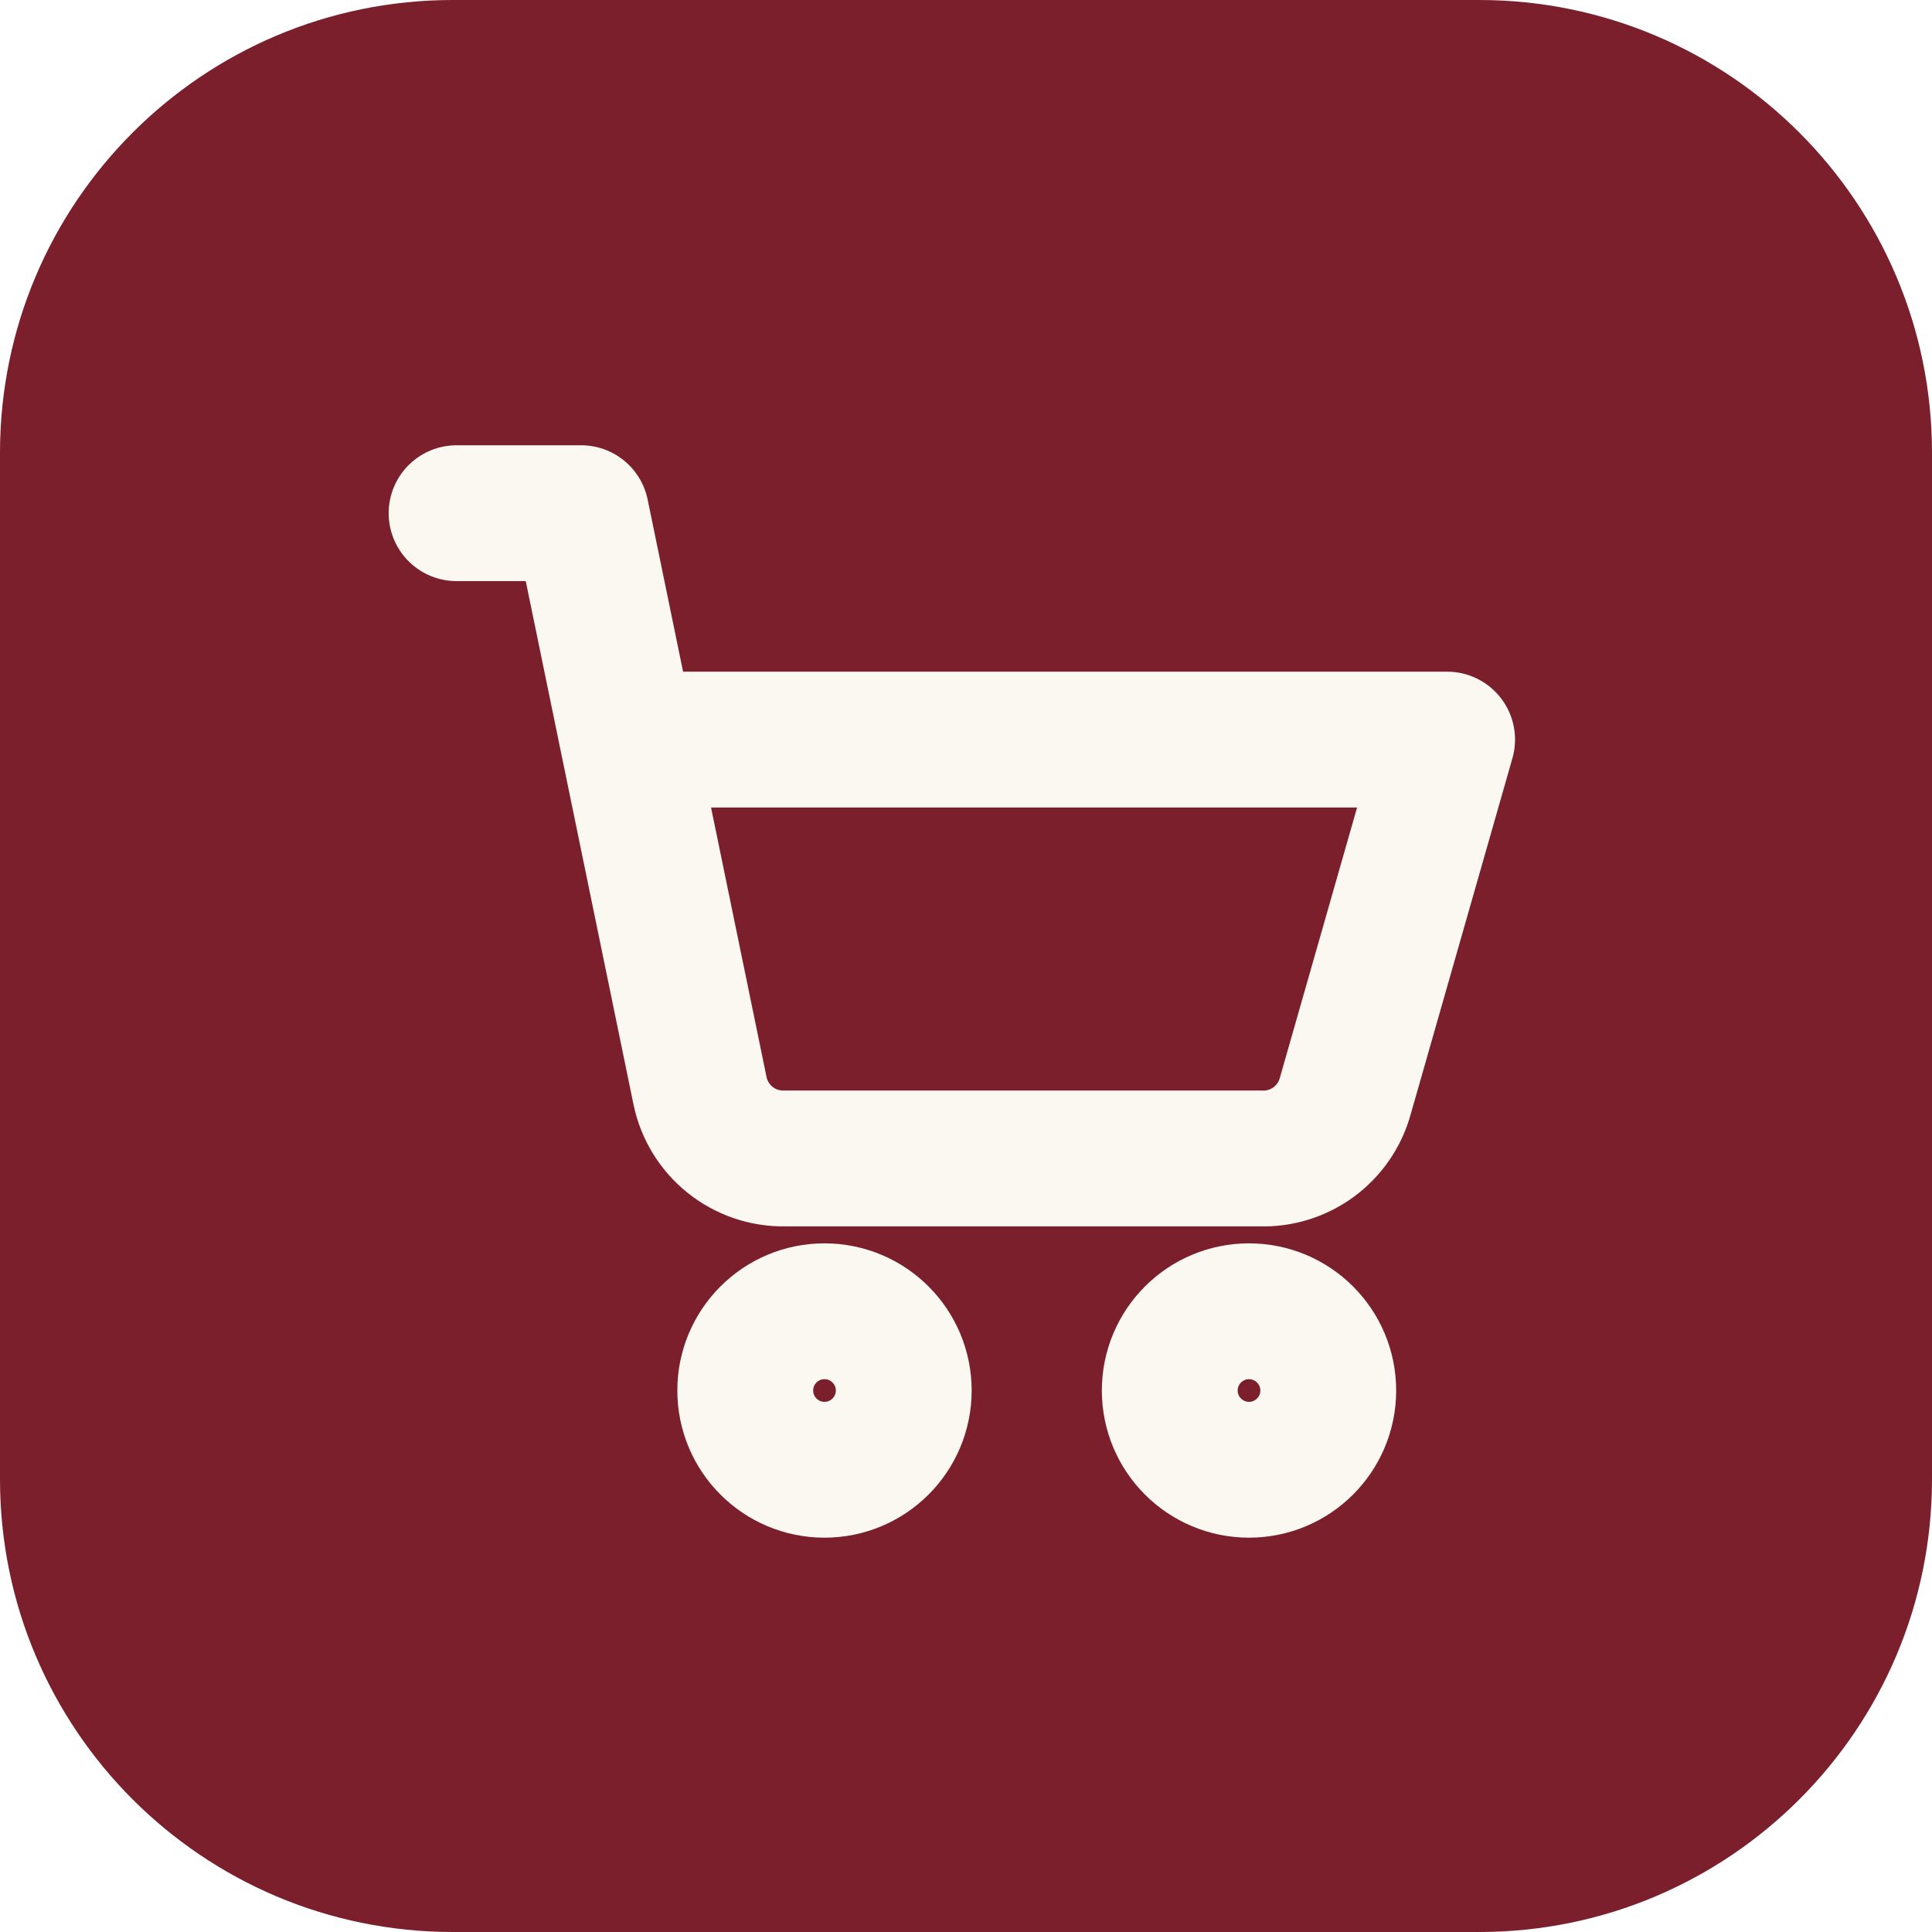
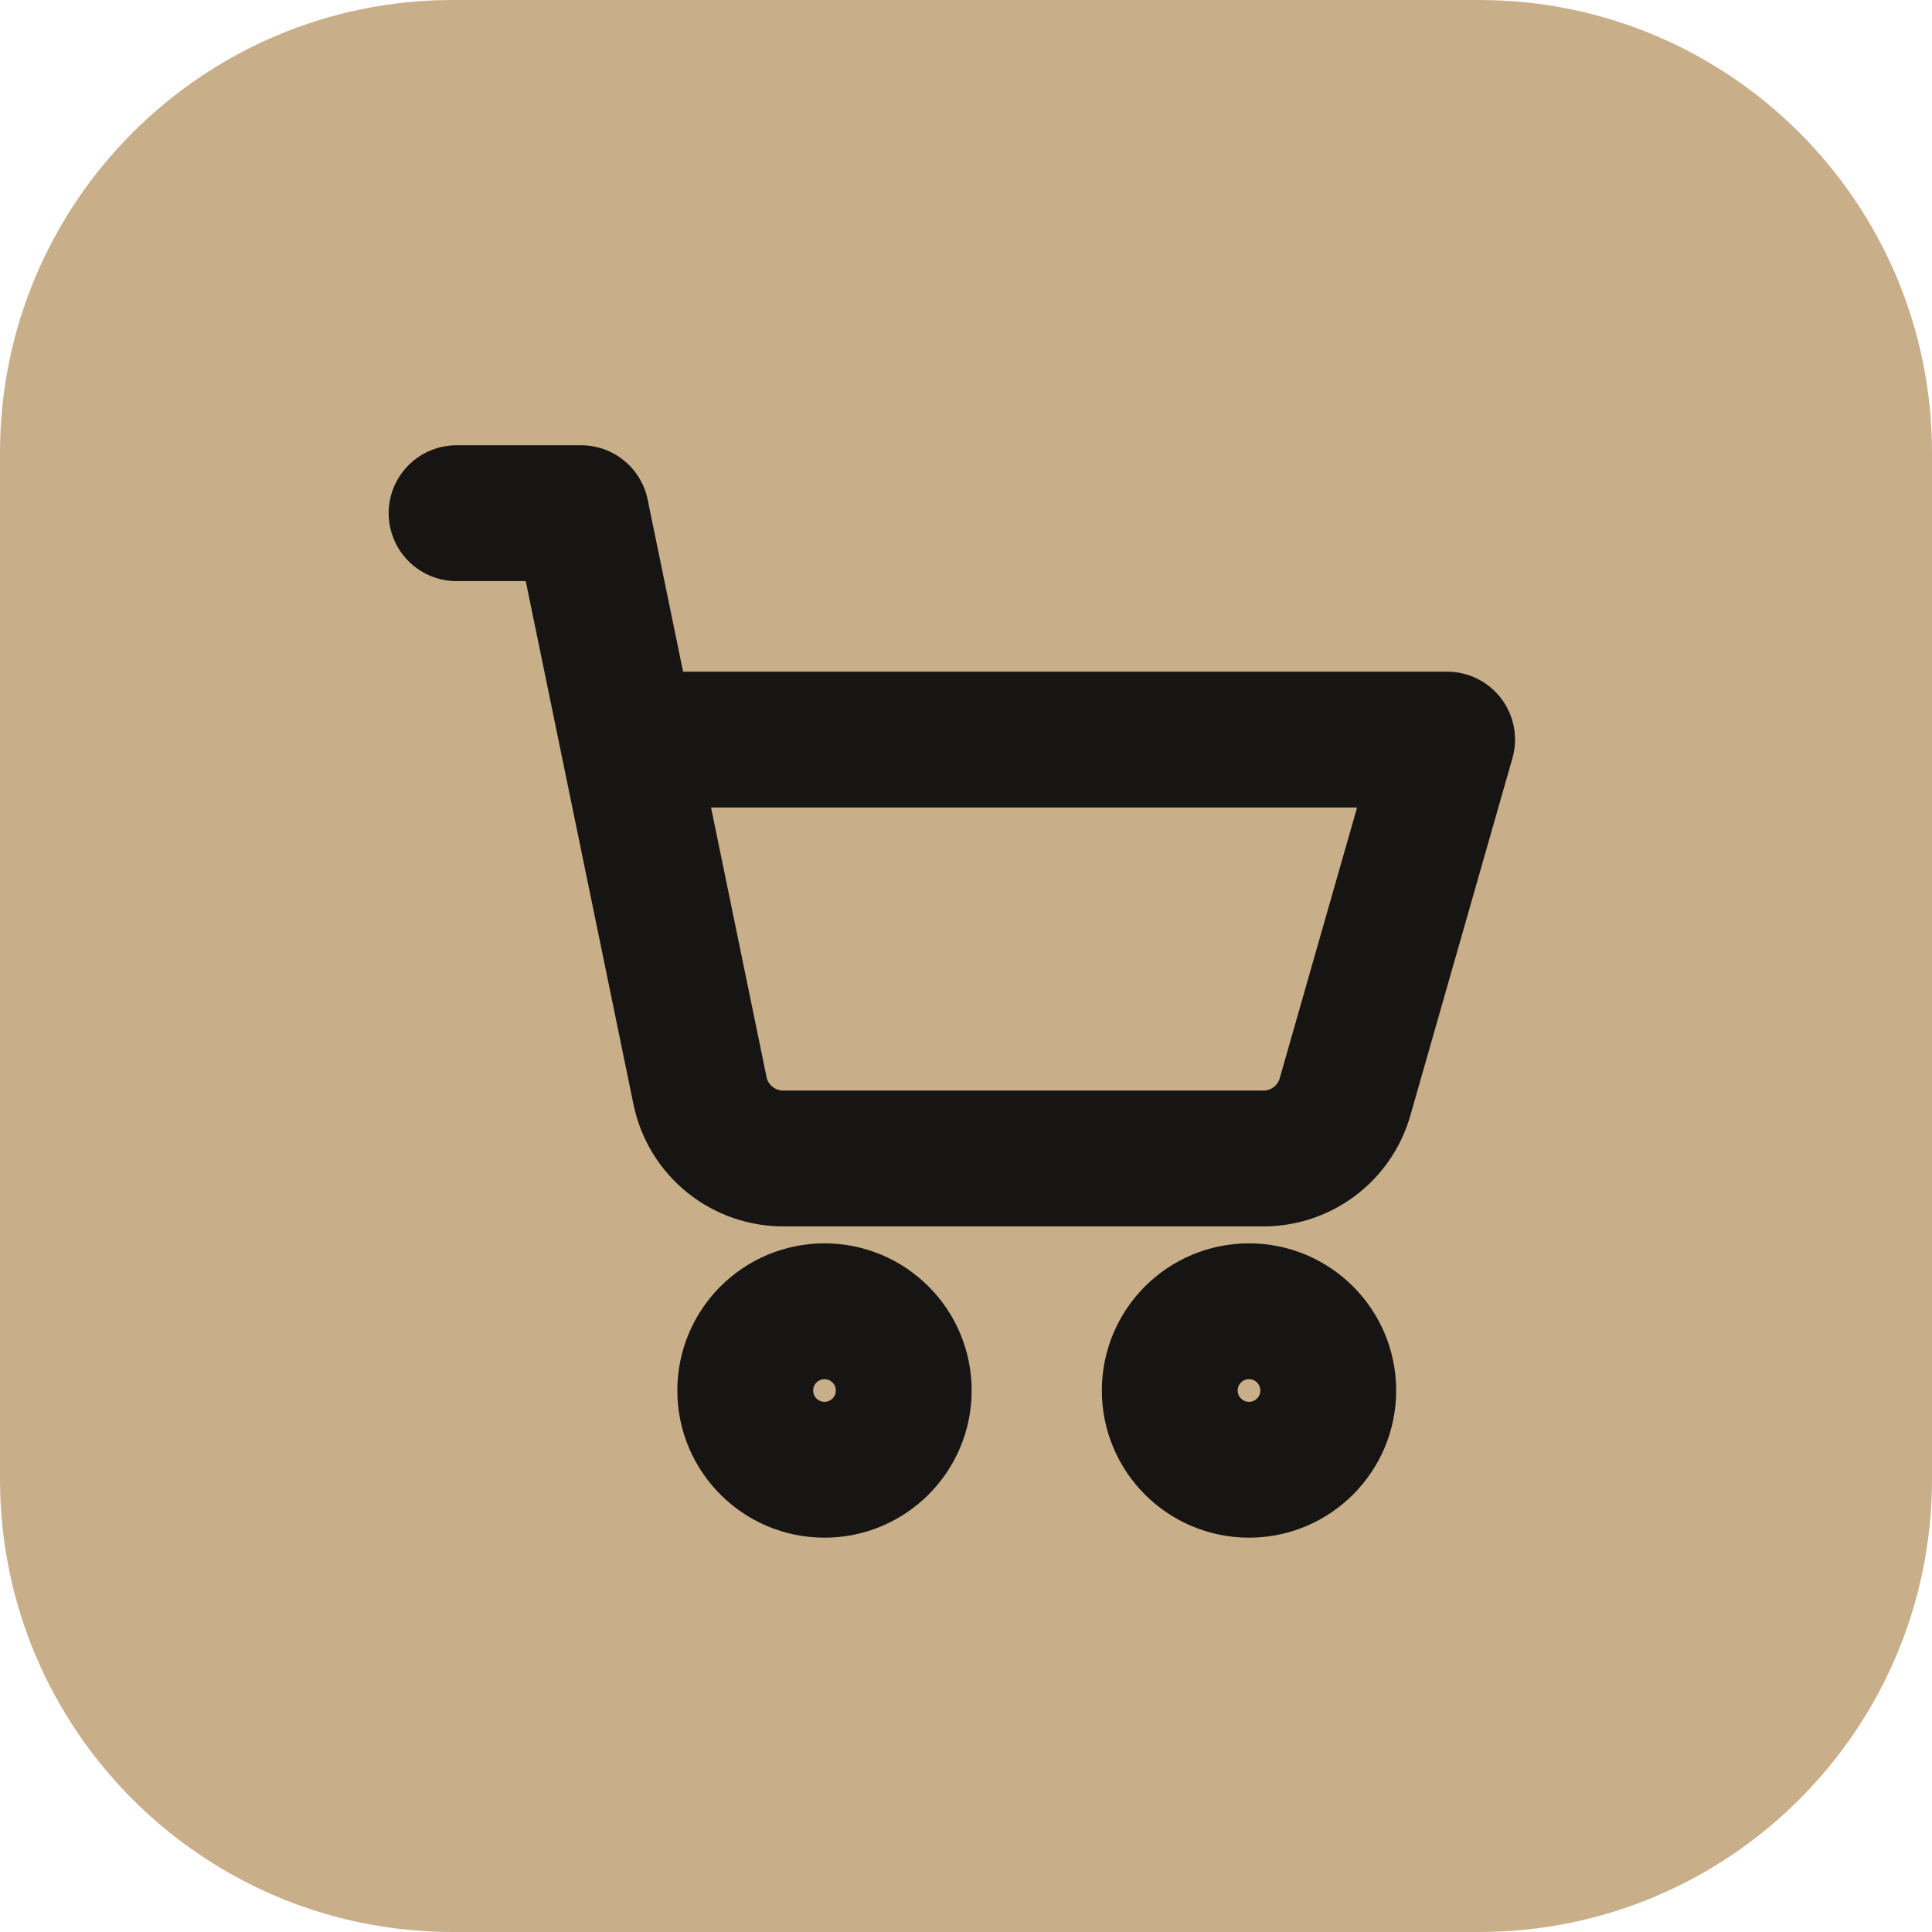
<svg xmlns="http://www.w3.org/2000/svg" viewBox="0 0 64 64">
-   <rect width="64" height="64" rx="15" fill="#7A1F2B" />
-   <g fill="none" stroke="#FBF8F2" stroke-width="4.6" stroke-linecap="round" stroke-linejoin="round" transform="translate(9.5 9.5) scale(1.875)">
+   <rect width="64" height="64" rx="15" fill="#C9AE8A" />
+   <g fill="none" stroke="#161513" stroke-width="4.6" stroke-linecap="round" stroke-linejoin="round" transform="translate(9.5 9.5) scale(1.875)">
    <path d="M3 4h2.2l2.1 10.2a1.5 1.5 0 0 0 1.5 1.2h8.4a1.5 1.5 0 0 0 1.5-1.1L20.5 8H6.2" stroke-width="2.4" />
    <circle cx="9.5" cy="19.5" r="1.4" stroke-width="2.4" />
    <circle cx="17" cy="19.5" r="1.4" stroke-width="2.4" />
  </g>
</svg>
